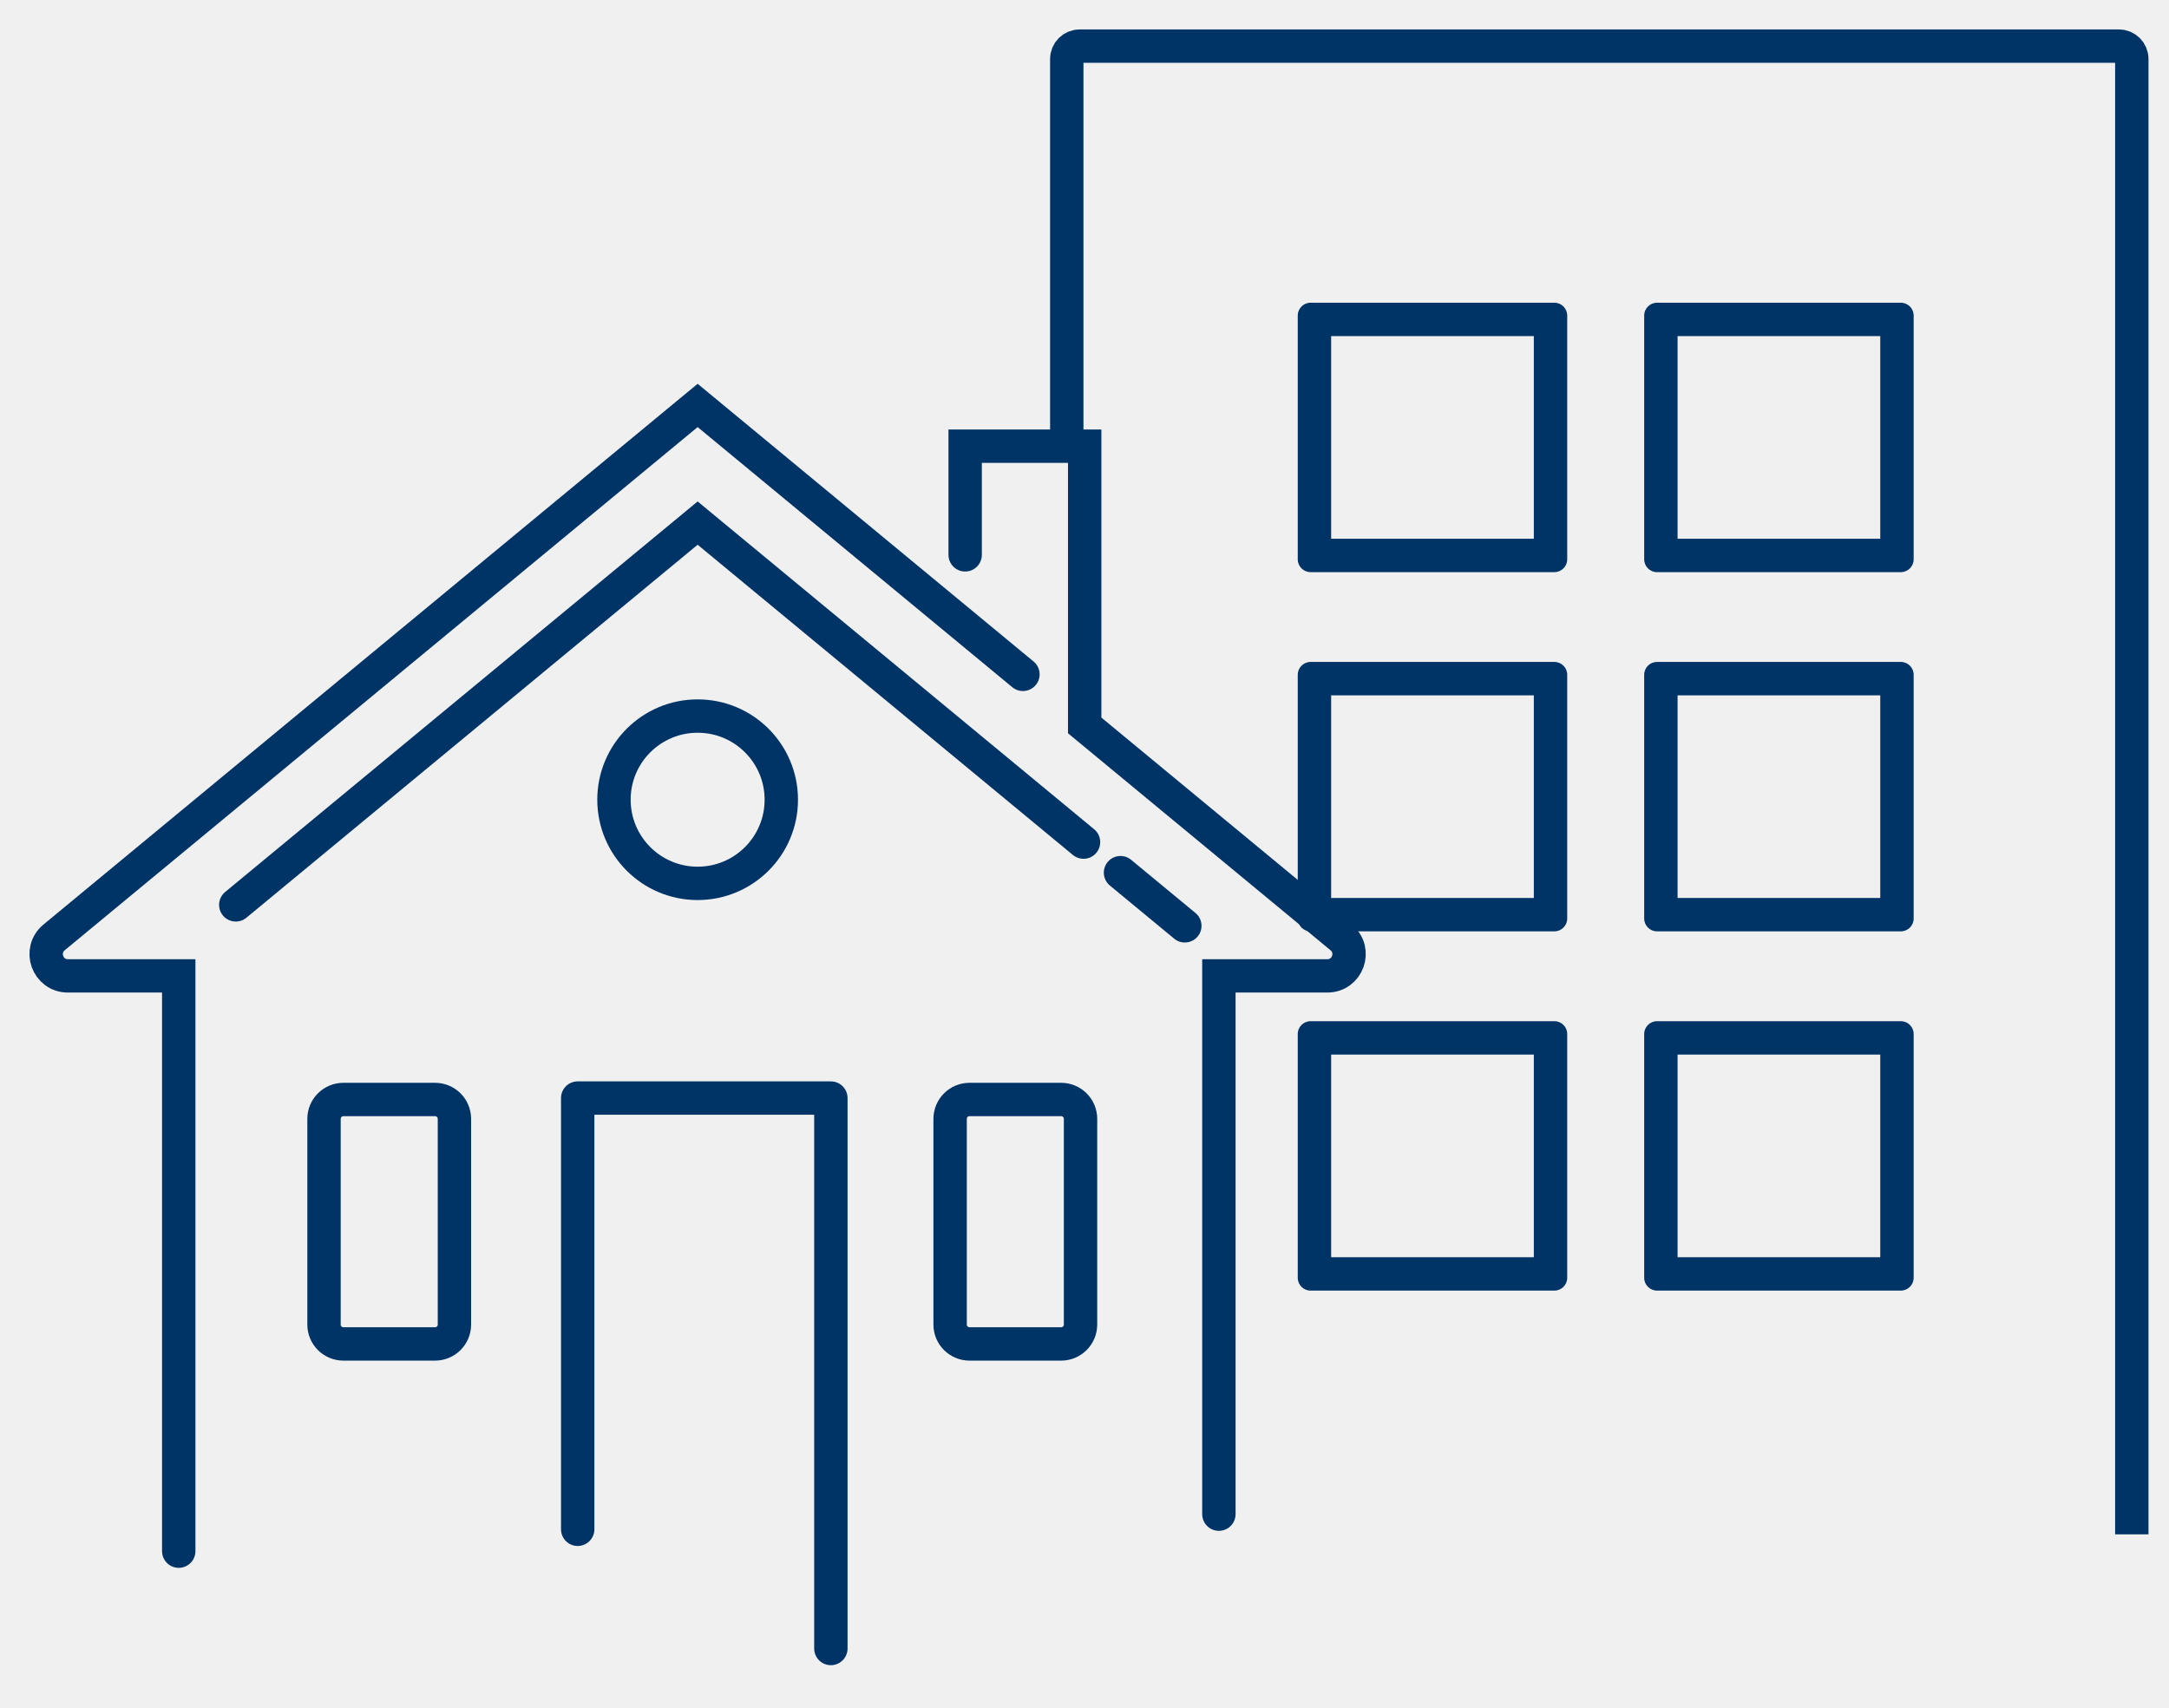
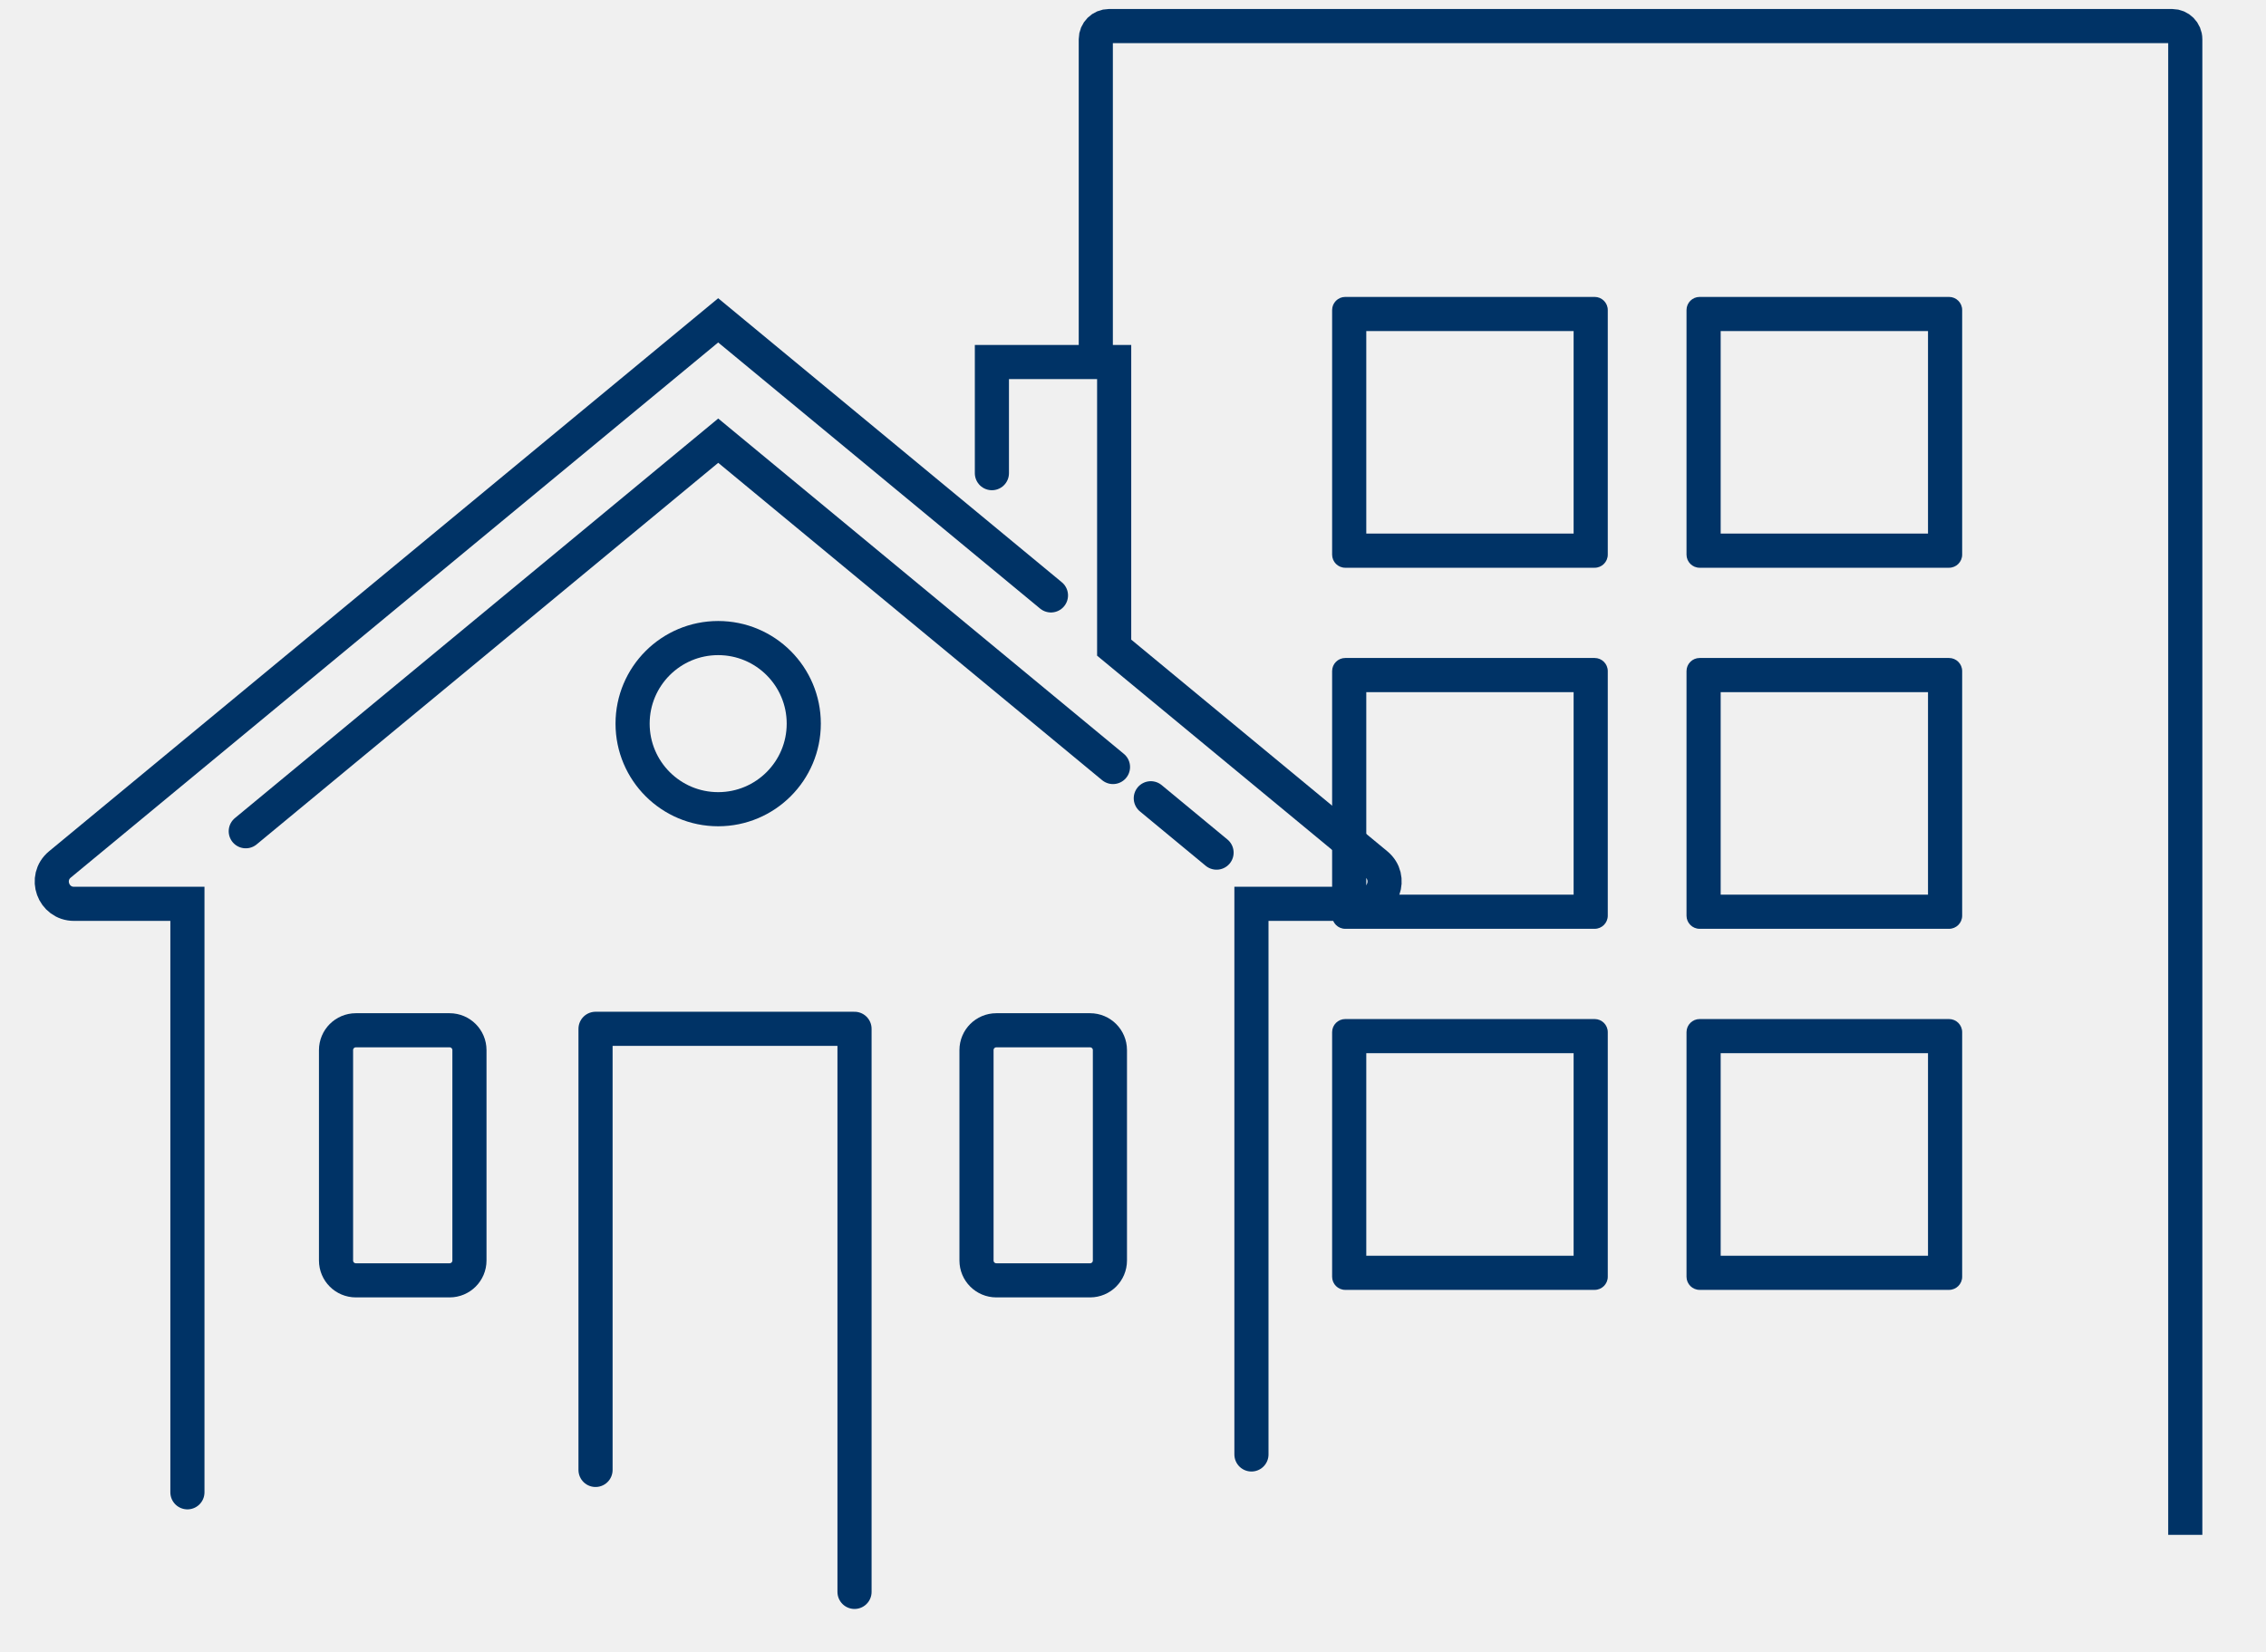
- <svg xmlns="http://www.w3.org/2000/svg" width="47" height="37" viewBox="0 0 47 37" fill="none">
-   <path d="M23.116 9.341V1.278C23.116 1.124 23.24 1 23.394 1H45.916C46.069 1 46.194 1.124 46.194 1.278V33.254" stroke="#003366" stroke-width="0.723" />
-   <mask id="path-2-inside-1_6861_12474" fill="white">
-     <rect x="28.121" y="6.561" width="5.839" height="5.839" rx="0.278" />
+ <svg xmlns="http://www.w3.org/2000/svg" width="48" height="35" viewBox="0 0 48 35" fill="none">
+   <path d="M23.212 7.481L23.212 0.83C23.212 0.677 23.337 0.552 23.491 0.552H46.012C46.166 0.552 46.29 0.677 46.29 0.83V32.52" stroke="#003366" stroke-width="0.723" />
+   <mask id="path-2-inside-1_7743_6872" fill="white">
+     <rect x="28.218" y="6.291" width="5.839" height="5.738" rx="0.278" />
  </mask>
-   <rect x="28.121" y="6.561" width="5.839" height="5.839" rx="0.278" stroke="#003366" stroke-width="1.447" mask="url(#path-2-inside-1_6861_12474)" />
-   <mask id="path-3-inside-2_6861_12474" fill="white">
-     <rect x="35.628" y="6.561" width="5.839" height="5.839" rx="0.278" />
+   <rect x="28.218" y="6.291" width="5.839" height="5.738" rx="0.278" stroke="#003366" stroke-width="1.447" mask="url(#path-2-inside-1_7743_6872)" />
+   <mask id="path-3-inside-2_7743_6872" fill="white">
+     <rect x="35.725" y="6.291" width="5.839" height="5.738" rx="0.278" />
  </mask>
-   <rect x="35.628" y="6.561" width="5.839" height="5.839" rx="0.278" stroke="#003366" stroke-width="1.447" mask="url(#path-3-inside-2_6861_12474)" />
-   <mask id="path-4-inside-3_6861_12474" fill="white">
-     <rect x="28.121" y="14.346" width="5.839" height="5.839" rx="0.278" />
+   <rect x="35.725" y="6.291" width="5.839" height="5.738" rx="0.278" stroke="#003366" stroke-width="1.447" mask="url(#path-3-inside-2_7743_6872)" />
+   <mask id="path-4-inside-3_7743_6872" fill="white">
+     <rect x="28.218" y="13.941" width="5.839" height="5.738" rx="0.278" />
  </mask>
-   <rect x="28.121" y="14.346" width="5.839" height="5.839" rx="0.278" stroke="#003366" stroke-width="1.447" mask="url(#path-4-inside-3_6861_12474)" />
-   <mask id="path-5-inside-4_6861_12474" fill="white">
-     <rect x="35.628" y="14.346" width="5.839" height="5.839" rx="0.278" />
+   <rect x="28.218" y="13.941" width="5.839" height="5.738" rx="0.278" stroke="#003366" stroke-width="1.447" mask="url(#path-4-inside-3_7743_6872)" />
+   <mask id="path-5-inside-4_7743_6872" fill="white">
+     <rect x="35.725" y="13.941" width="5.839" height="5.738" rx="0.278" />
  </mask>
-   <rect x="35.628" y="14.346" width="5.839" height="5.839" rx="0.278" stroke="#003366" stroke-width="1.447" mask="url(#path-5-inside-4_6861_12474)" />
-   <mask id="path-6-inside-5_6861_12474" fill="white">
-     <rect x="28.121" y="22.132" width="5.839" height="5.839" rx="0.278" />
+   <rect x="35.725" y="13.941" width="5.839" height="5.738" rx="0.278" stroke="#003366" stroke-width="1.447" mask="url(#path-5-inside-4_7743_6872)" />
+   <mask id="path-6-inside-5_7743_6872" fill="white">
+     <rect x="28.218" y="21.591" width="5.839" height="5.738" rx="0.278" />
  </mask>
-   <rect x="28.121" y="22.132" width="5.839" height="5.839" rx="0.278" stroke="#003366" stroke-width="1.447" mask="url(#path-6-inside-5_6861_12474)" />
-   <mask id="path-7-inside-6_6861_12474" fill="white">
-     <rect x="35.628" y="22.132" width="5.839" height="5.839" rx="0.278" />
+   <rect x="28.218" y="21.591" width="5.839" height="5.738" rx="0.278" stroke="#003366" stroke-width="1.447" mask="url(#path-6-inside-5_7743_6872)" />
+   <mask id="path-7-inside-6_7743_6872" fill="white">
+     <rect x="35.725" y="21.591" width="5.839" height="5.738" rx="0.278" />
  </mask>
-   <rect x="35.628" y="22.132" width="5.839" height="5.839" rx="0.278" stroke="#003366" stroke-width="1.447" mask="url(#path-7-inside-6_6861_12474)" />
-   <path d="M18.004 35.728V23.798H12.518V33.144" stroke="#003366" stroke-width="0.723" stroke-linecap="round" stroke-linejoin="round" />
-   <rect x="20.588" y="23.829" width="2.826" height="5.298" rx="0.42" stroke="#003366" stroke-width="0.723" stroke-linejoin="round" />
-   <rect x="7.021" y="23.829" width="2.826" height="5.298" rx="0.42" stroke="#003366" stroke-width="0.723" stroke-linejoin="round" />
-   <path d="M5.109 19.611L15.117 11.337L23.479 18.251M25.674 20.065L24.28 18.913" stroke="#003366" stroke-width="0.723" stroke-linecap="round" />
-   <circle cx="15.117" cy="17.332" r="1.813" stroke="#003366" stroke-width="0.723" stroke-linecap="round" stroke-linejoin="round" />
-   <path d="M3.873 33.618L3.873 21.15H1.472C1.03 21.15 0.832 20.598 1.172 20.316L15.117 8.787L22.166 14.615M26.412 32.816V21.15H28.761C29.203 21.15 29.402 20.598 29.061 20.316L23.504 15.722V9.67H20.914V12.025" stroke="#003366" stroke-width="0.723" stroke-linecap="round" />
+   <rect x="35.725" y="21.591" width="5.839" height="5.738" rx="0.278" stroke="#003366" stroke-width="1.447" mask="url(#path-7-inside-6_7743_6872)" />
+   <path d="M18.101 33.728V21.798H12.615V31.144" stroke="#003366" stroke-width="0.723" stroke-linecap="round" stroke-linejoin="round" />
+   <rect x="20.685" y="21.829" width="2.826" height="5.298" rx="0.42" stroke="#003366" stroke-width="0.723" stroke-linejoin="round" />
+   <rect x="7.118" y="21.829" width="2.826" height="5.298" rx="0.42" stroke="#003366" stroke-width="0.723" stroke-linejoin="round" />
+   <path d="M5.206 17.612L15.214 9.337L23.576 16.251M25.77 18.065L24.377 16.913" stroke="#003366" stroke-width="0.723" stroke-linecap="round" />
+   <circle cx="15.213" cy="15.332" r="1.813" stroke="#003366" stroke-width="0.723" stroke-linecap="round" stroke-linejoin="round" />
+   <path d="M3.97 31.618L3.97 19.15H1.569C1.127 19.15 0.928 18.598 1.268 18.316L15.213 6.787L22.262 12.615M26.509 30.816V19.15H28.858C29.299 19.15 29.498 18.598 29.158 18.316L23.601 13.722V7.67H21.011V10.025" stroke="#003366" stroke-width="0.723" stroke-linecap="round" />
</svg>
